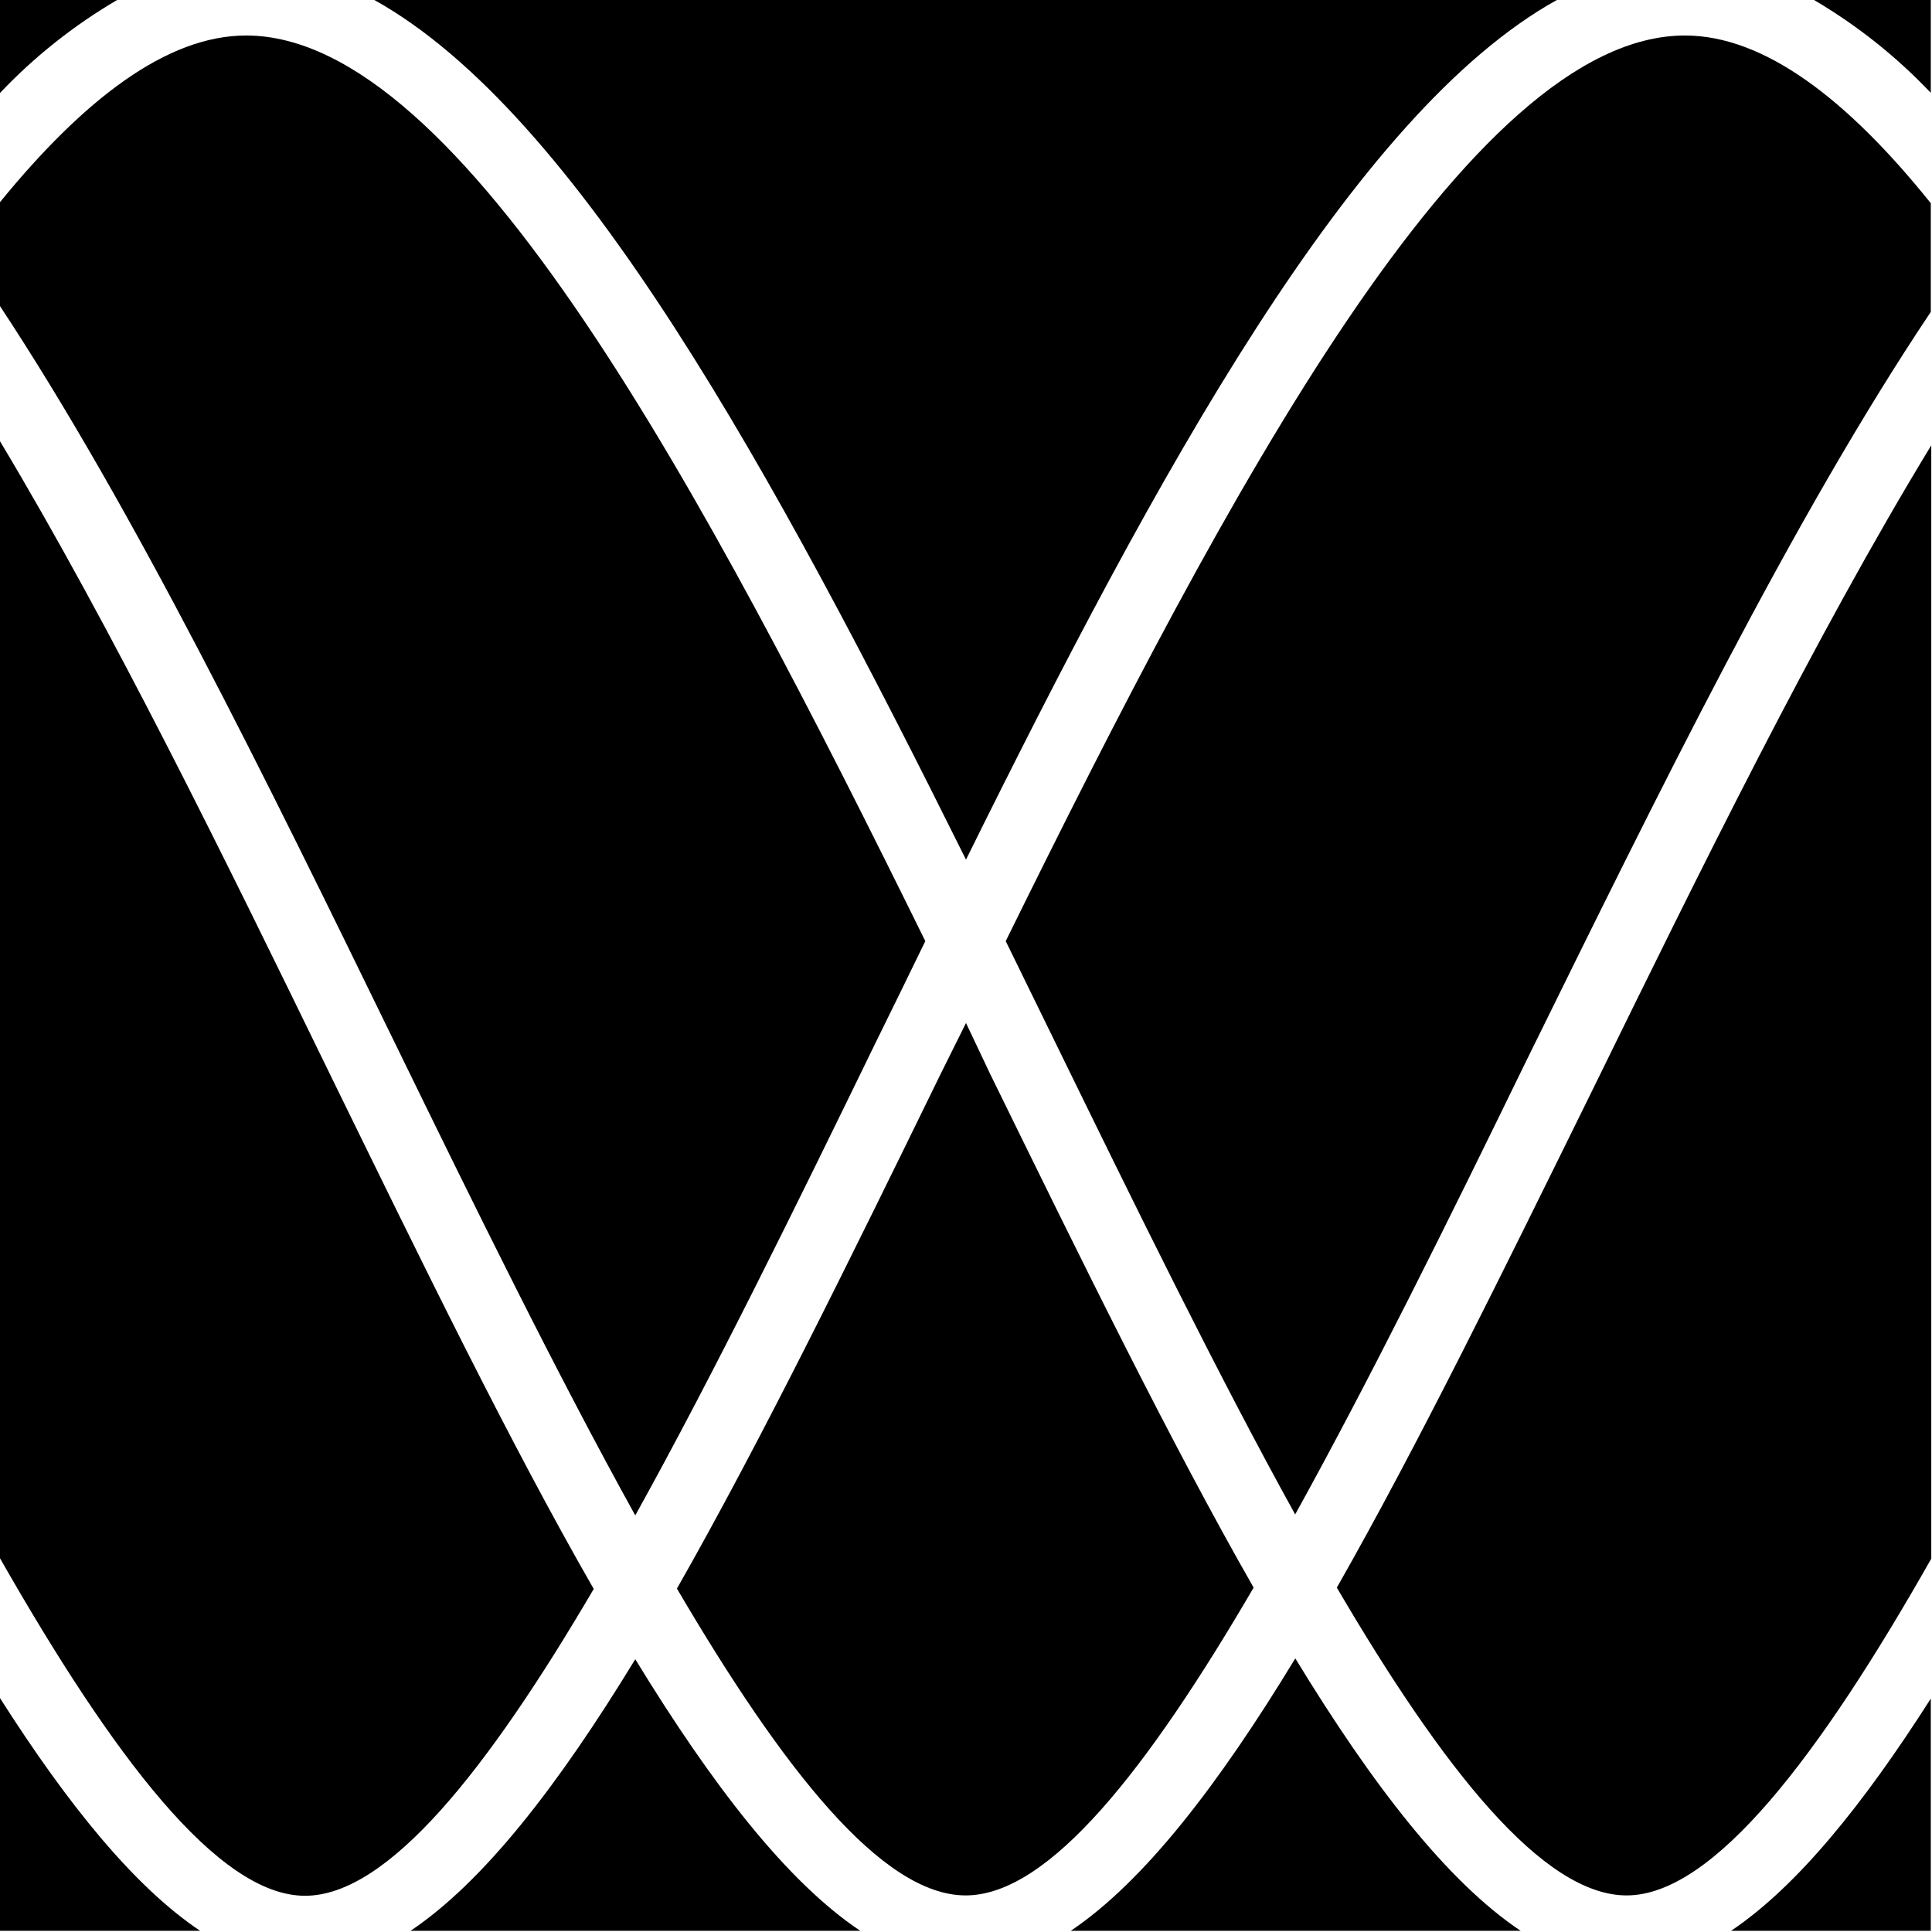
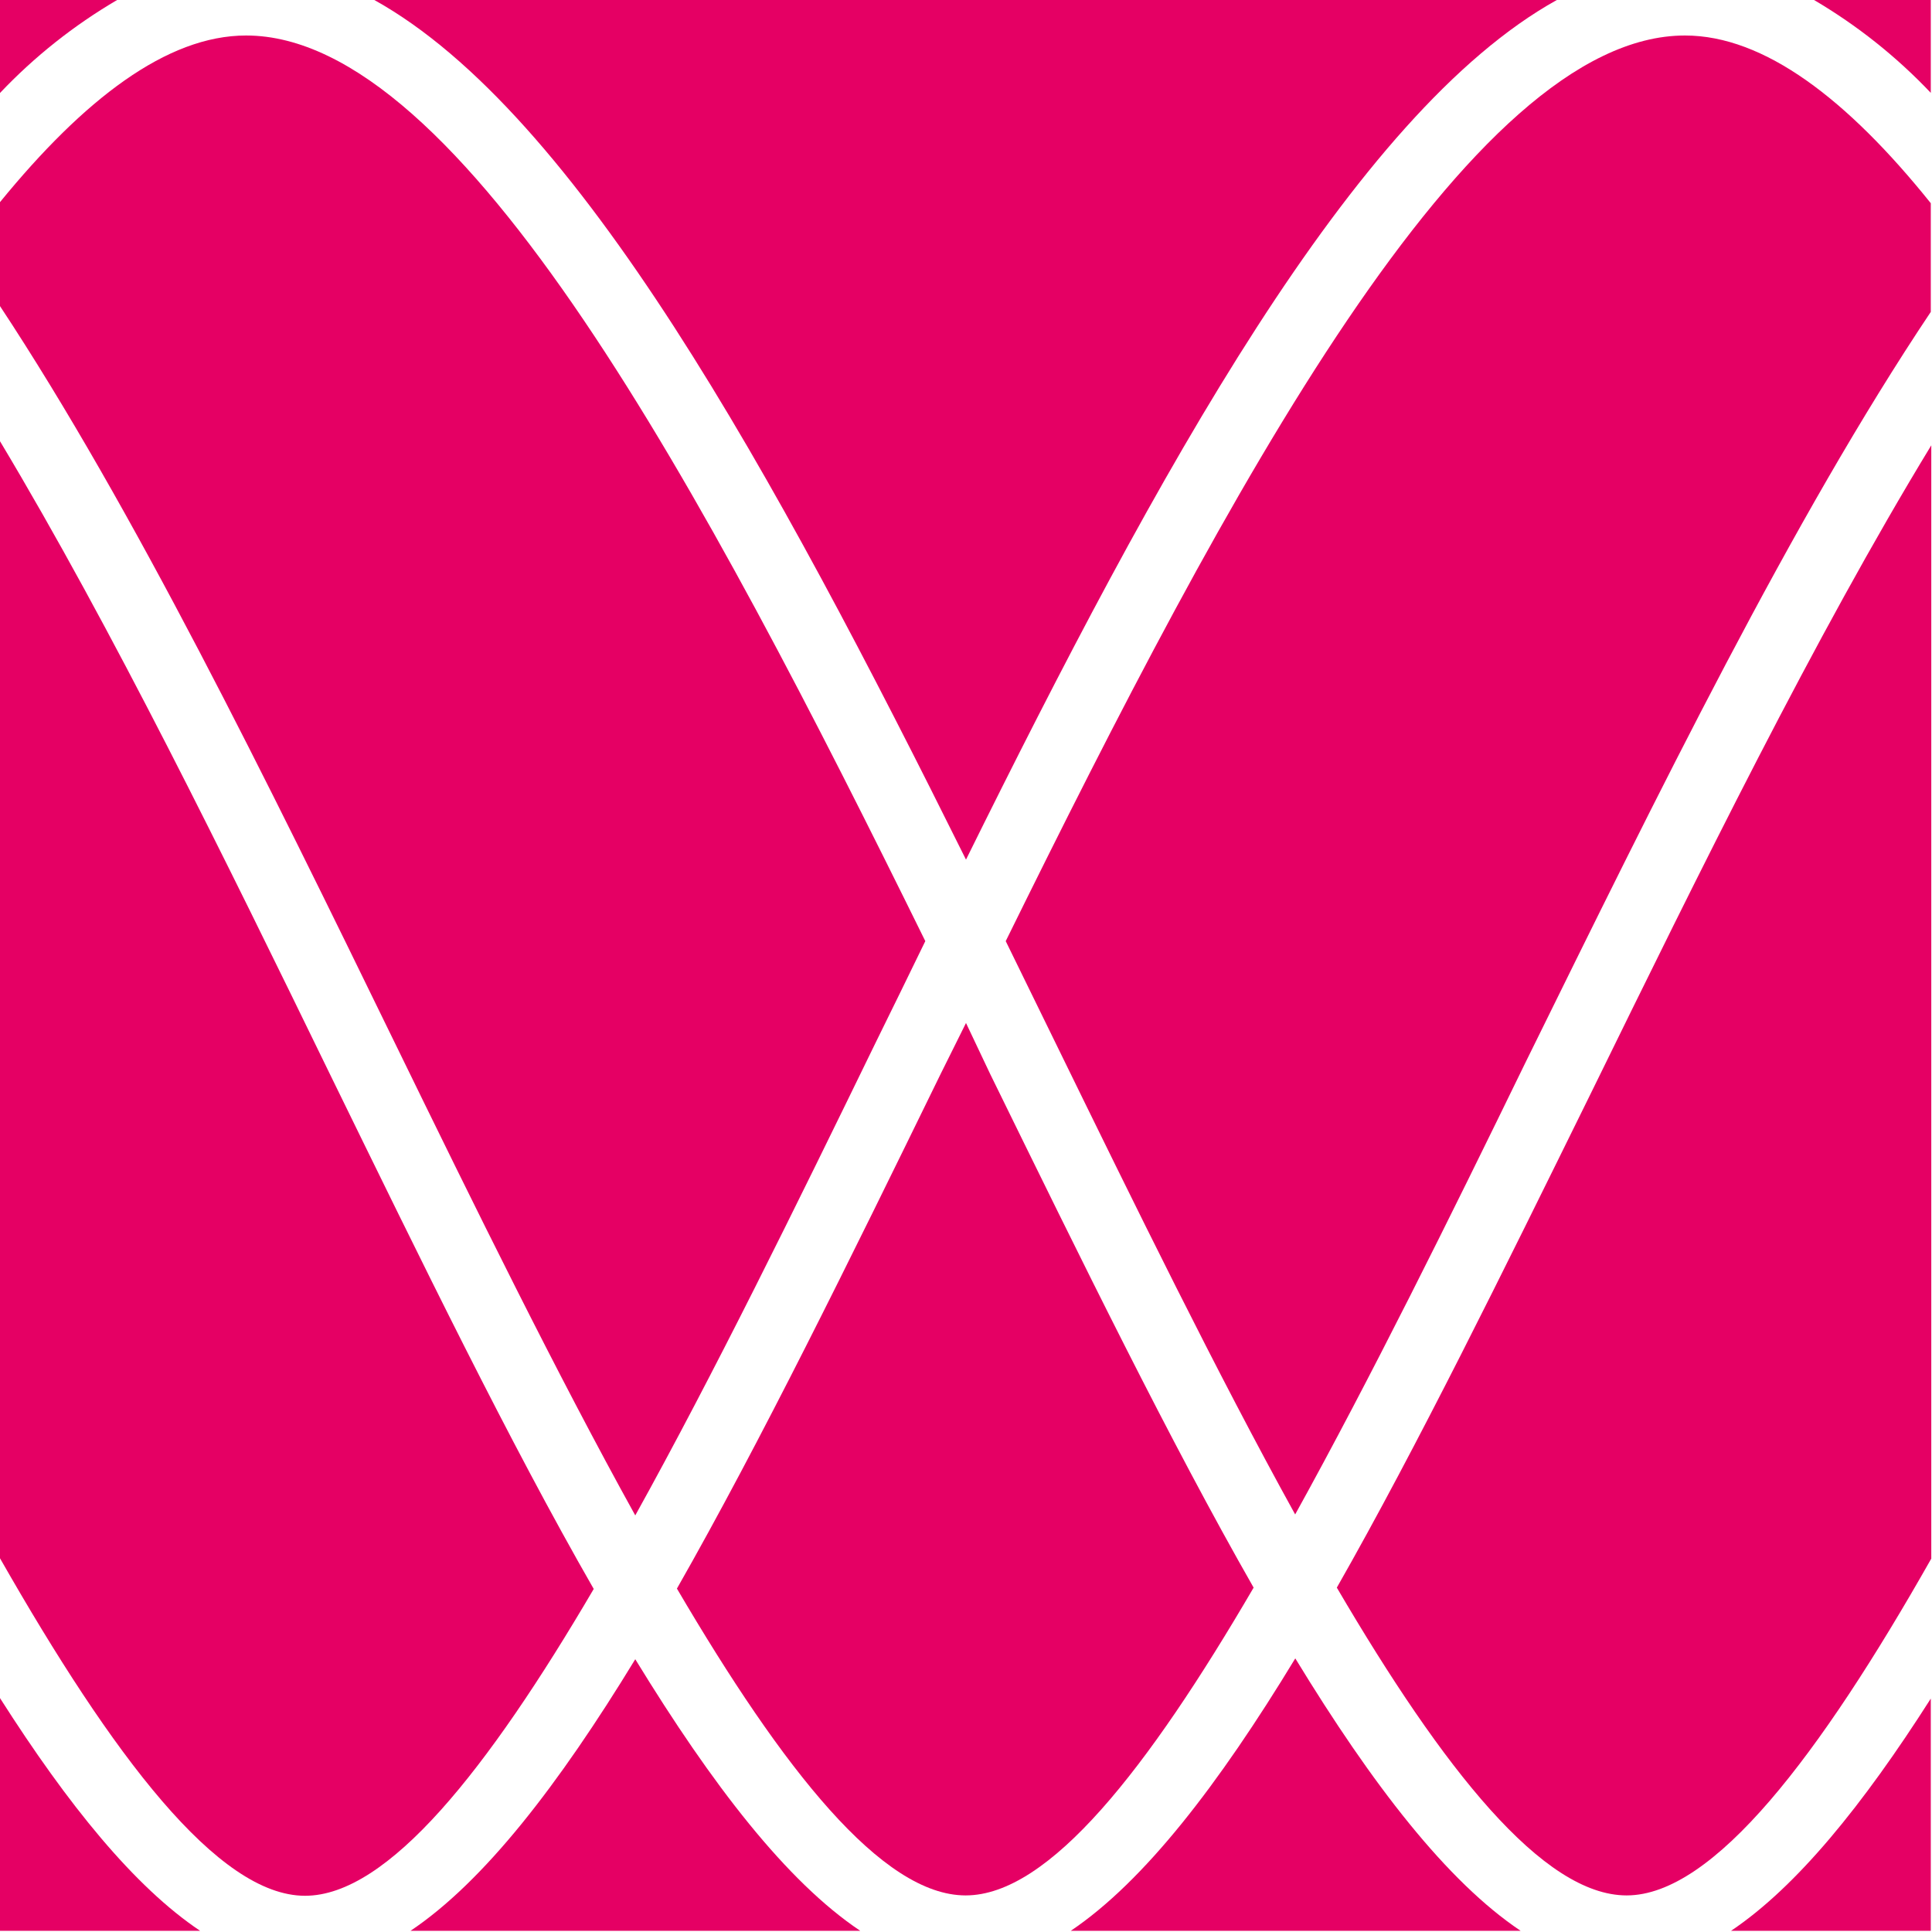
- <svg xmlns="http://www.w3.org/2000/svg" version="1.1" viewBox="0 0 160 160" class="">
+ <svg xmlns="http://www.w3.org/2000/svg" version="1.1" viewBox="0 0 160 160" fill="#E50064">
  <g id="spec-icon" data-name="Spec Icon">
    <path d="M128.93,0H31C47.84,9.36,64.11,39.22,80,71.19,95.81,39.22,112.08,9.36,128.93,0Z" />
    <path d="M80,84.72,77.9,88.94C70.26,104.58,63,119.37,56.06,131.56c8.8,15,17,25.41,23.91,25.41s15.08-10.47,23.85-25.49C96.87,119.31,89.65,104.55,82,88.94Z" />
    <path d="M125.93,159.9c-6.09-4.08-12.27-12.07-18.66-22.56-6.36,10.48-12.52,18.47-18.59,22.56Z" />
    <path d="M52.61,137.41C46.24,147.86,40.07,155.83,34,159.9H71.24C65.16,155.83,59,147.86,52.61,137.41Z" />
    <path d="M52.61,125.5C59.13,113.75,65.87,100,72.53,86.32q2.06-4.18,4.1-8.38c-18.31-37.18-38.4-75-56.25-75C13.81,2.94,6.94,8.24,0,16.74v8.61c11.11,16.83,22,39.08,32.69,61C39.35,100,46.1,113.75,52.61,125.5Z" />
    <path d="M25.26,157c6.86,0,15.11-10.4,23.91-25.41-7-12.19-14.2-27-21.84-42.62C18.58,71,9.32,52.09,0,36.54v92.51C9.3,145.36,18.05,157,25.26,157Z" />
    <path d="M150.23,0a44.16,44.16,0,0,1,9.67,7.69V0Z" />
    <path d="M9.7,0H0V7.7A44,44,0,0,1,9.7,0Z" />
    <path d="M139.54,2.94c-17.85,0-37.94,37.82-56.25,75q2.05,4.19,4.1,8.38c6.65,13.6,13.38,27.36,19.87,39.1C113.51,114.12,120,101,126.33,88c11-22.33,22.08-45,33.57-62.17v-9C153,8.23,146.11,2.94,139.54,2.94Z" />
    <path d="M110.71,131.48c8.82,15.05,17.08,25.49,24,25.49,7.2,0,16-11.6,25.23-27.89V36.88c-9.68,15.9-19.21,35.34-28.21,53.7C124.36,105.54,117.41,119.71,110.71,131.48Z" />
    <path d="M0,140.63V159.9H16.57C11.14,156.26,5.65,149.5,0,140.63Z" />
    <path d="M143.36,159.9H159.9V140.67C154.26,149.52,148.78,156.26,143.36,159.9Z" />
  </g>
</svg>
